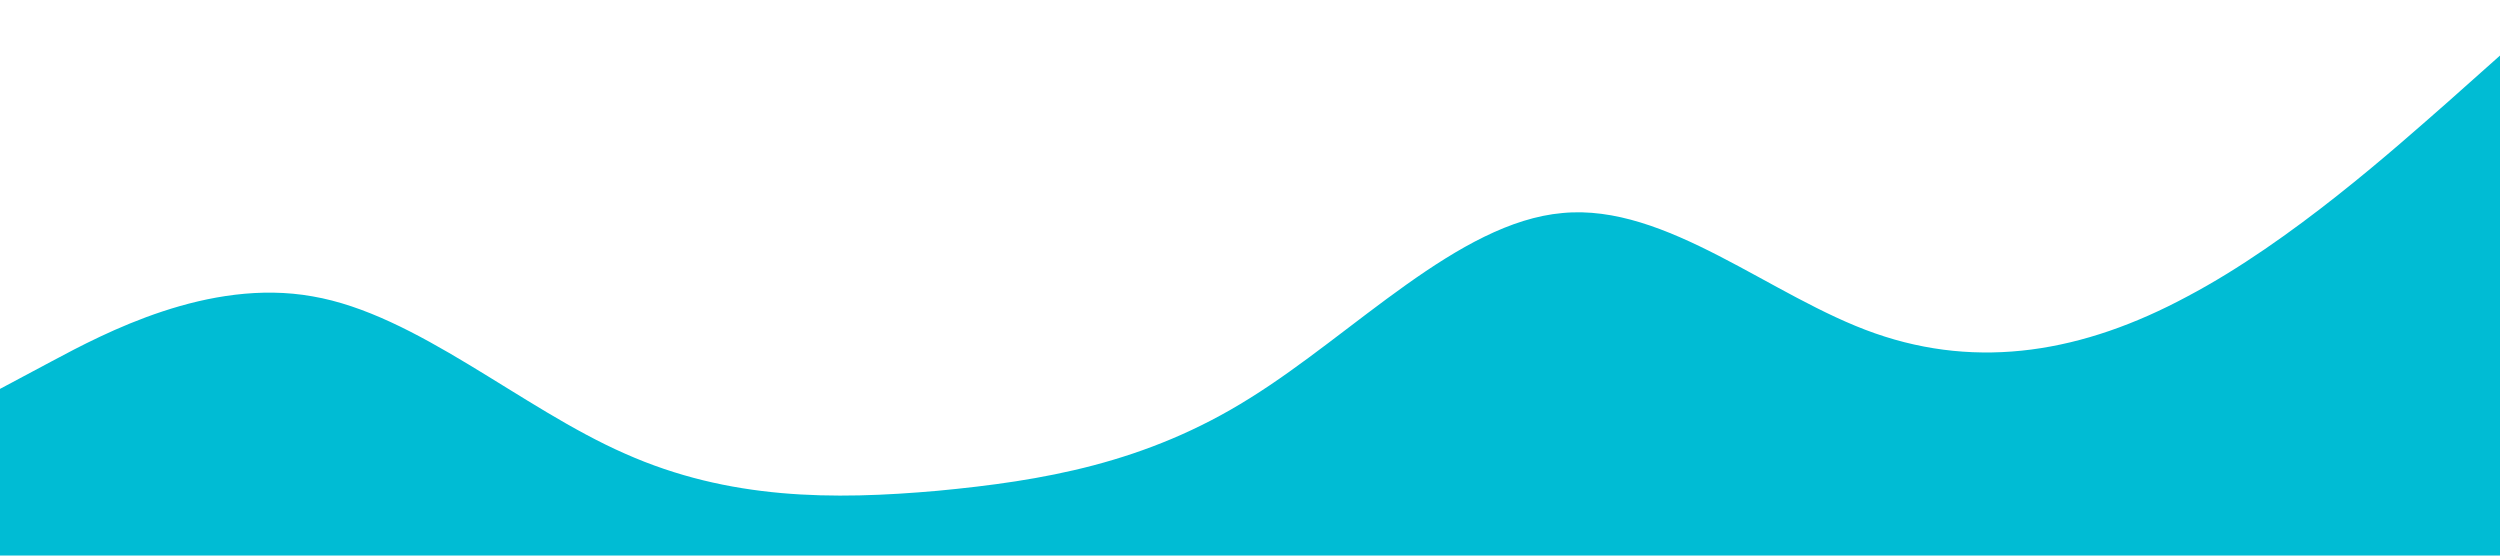
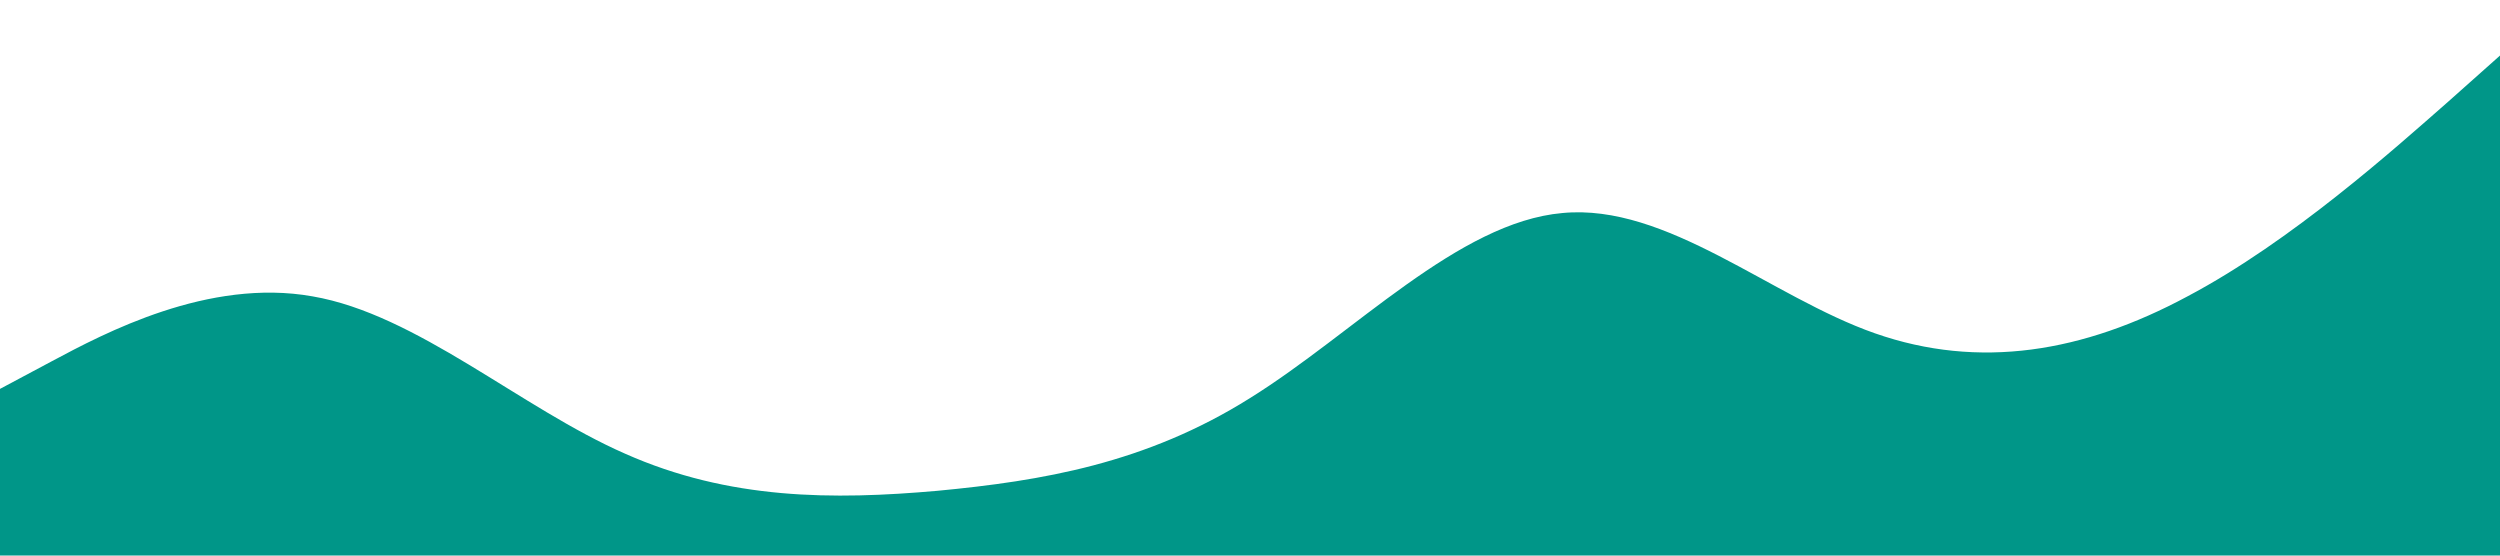
<svg xmlns="http://www.w3.org/2000/svg" viewBox="0 0 1440 320">
-   <path fill="#00bcd4" fill-opacity="1" d="M0,224L30,208C60,192,120,160,180,170.7C240,181,300,235,360,261.3C420,288,480,288,540,282.7C600,277,660,267,720,229.3C780,192,840,128,900,122.7C960,117,1020,171,1080,192C1140,213,1200,203,1260,170.7C1320,139,1380,85,1410,58.7L1440,32L1440,320L1410,320C1380,320,1320,320,1260,320C1200,320,1140,320,1080,320C1020,320,960,320,900,320C840,320,780,320,720,320C660,320,600,320,540,320C480,320,420,320,360,320C300,320,240,320,180,320C120,320,60,320,30,320L0,320Z" />
+   <path fill="#009688" fill-opacity="1" d="M0,224L30,208C60,192,120,160,180,170.7C240,181,300,235,360,261.3C420,288,480,288,540,282.7C600,277,660,267,720,229.3C780,192,840,128,900,122.7C960,117,1020,171,1080,192C1140,213,1200,203,1260,170.7C1320,139,1380,85,1410,58.7L1440,32L1440,320L1410,320C1380,320,1320,320,1260,320C1200,320,1140,320,1080,320C1020,320,960,320,900,320C840,320,780,320,720,320C660,320,600,320,540,320C480,320,420,320,360,320C300,320,240,320,180,320C120,320,60,320,30,320L0,320Z" />
</svg>
